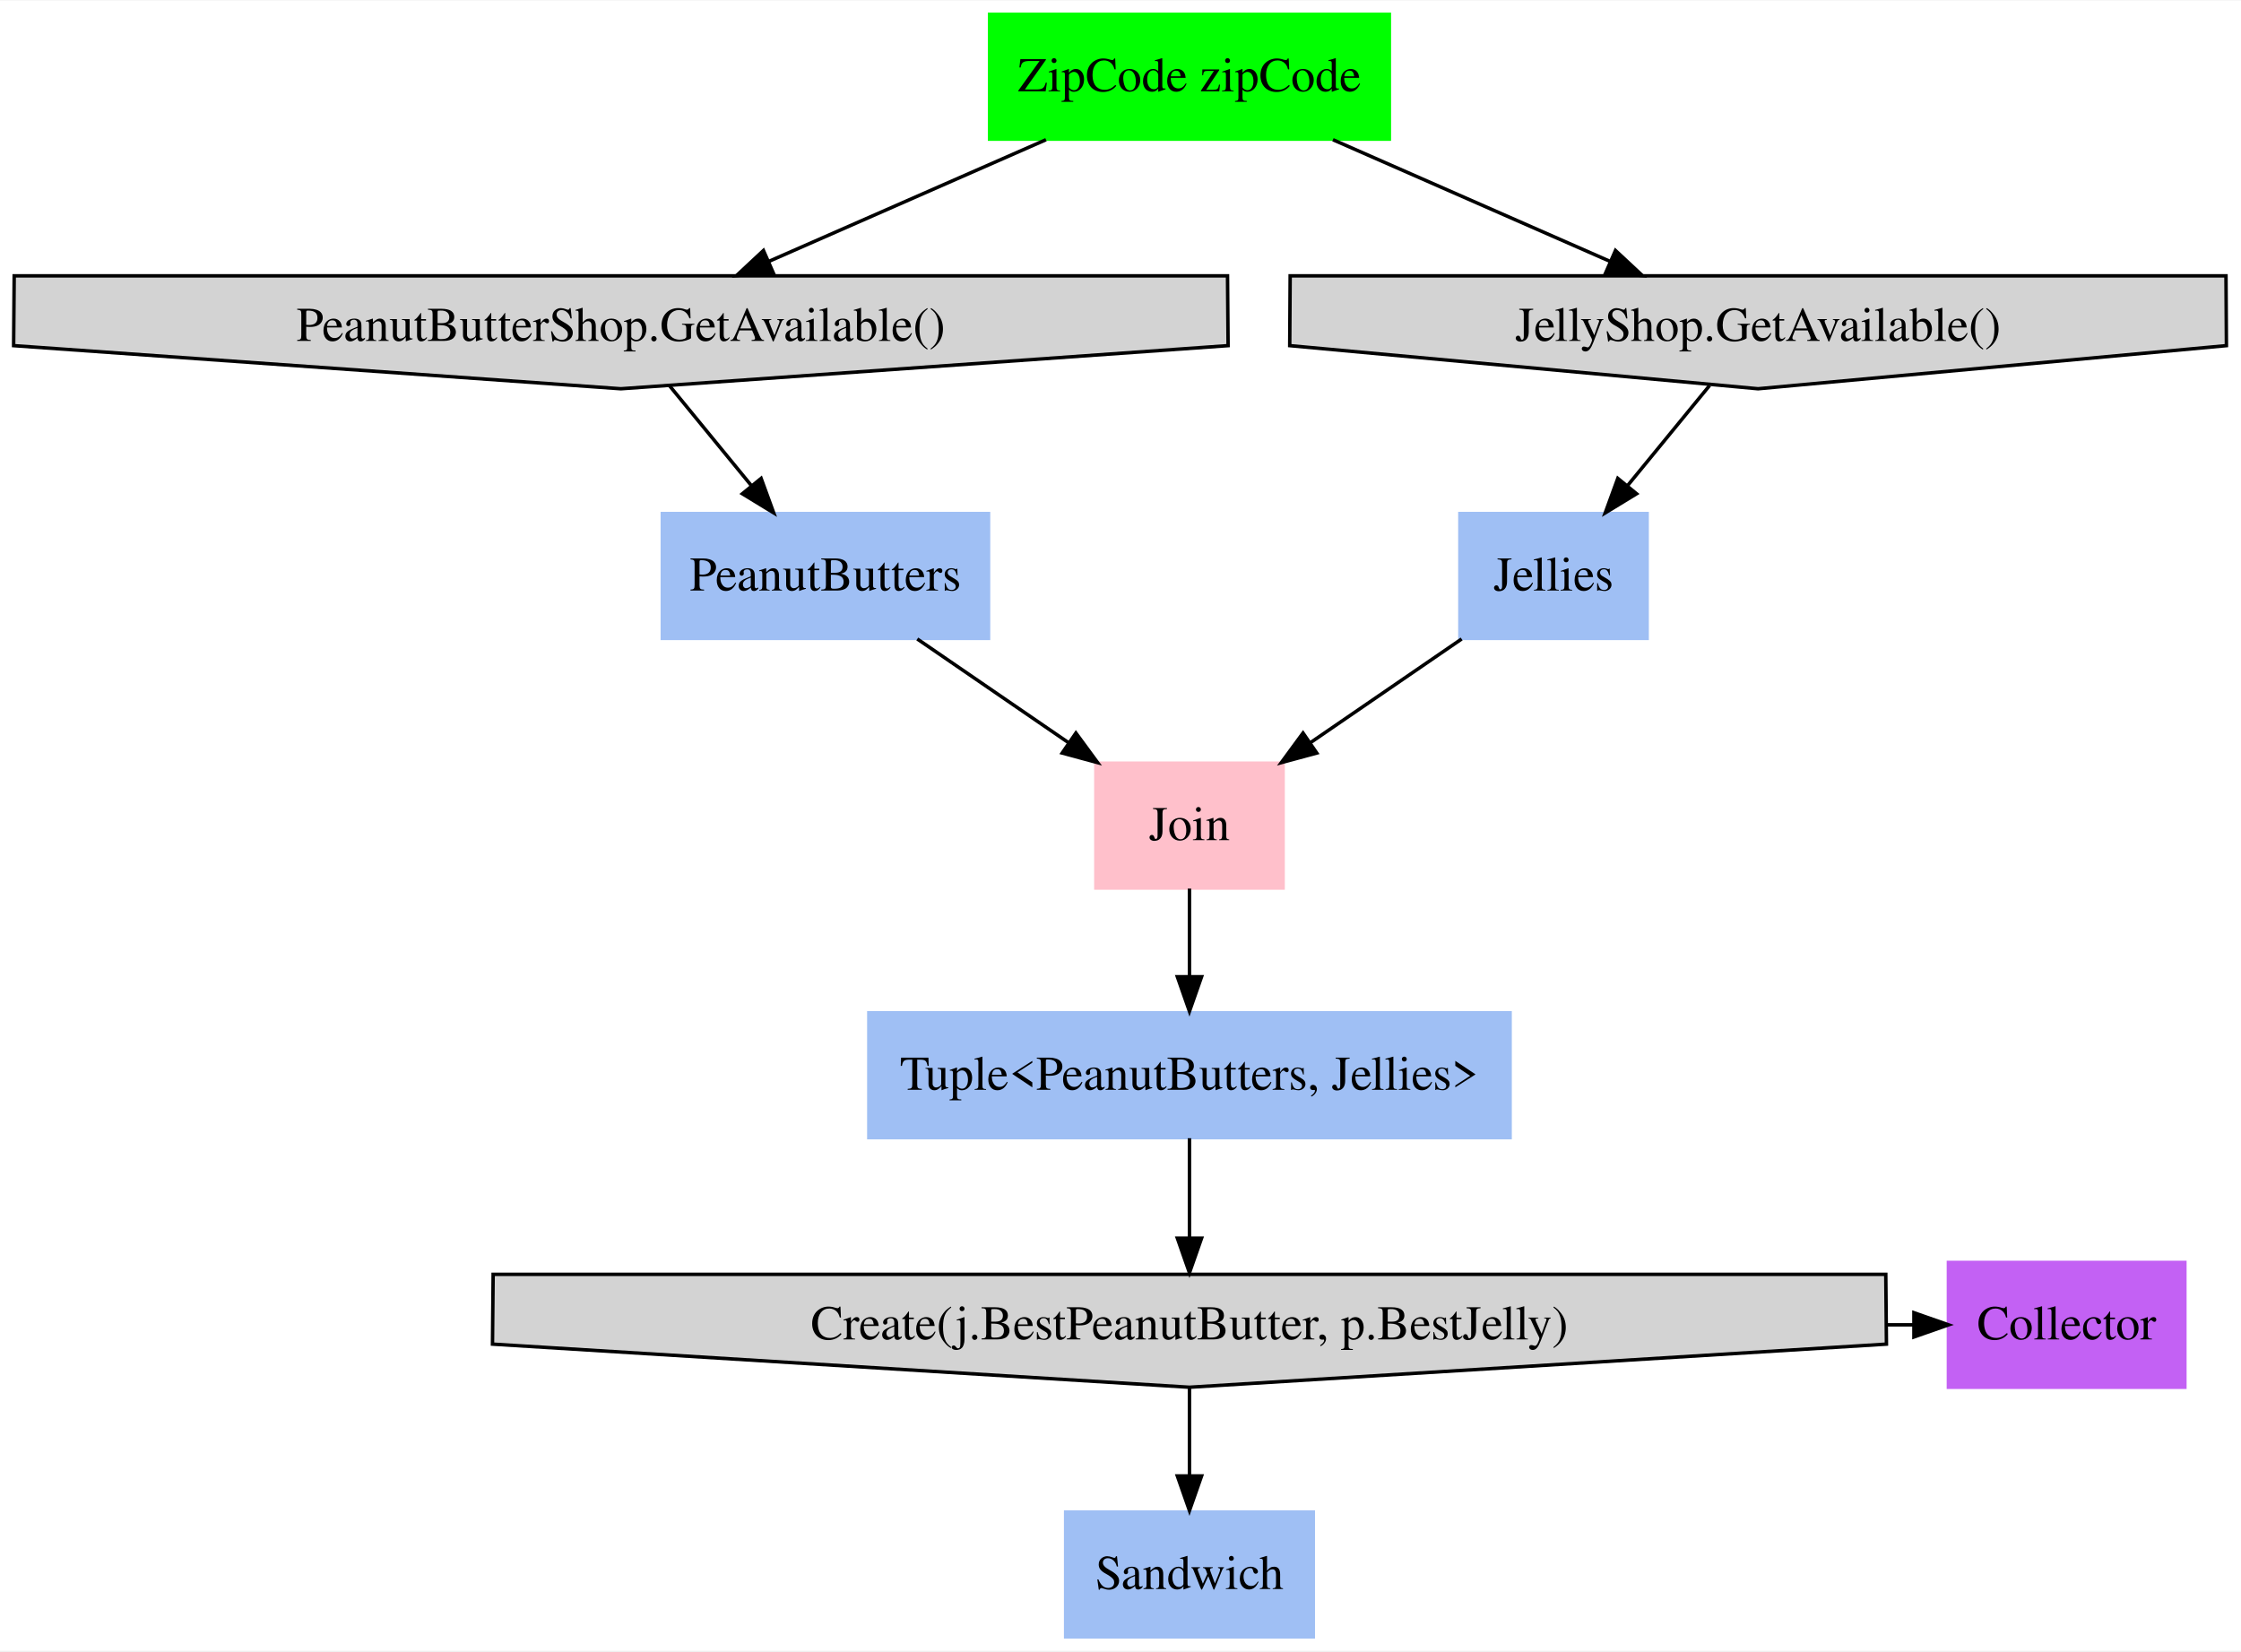
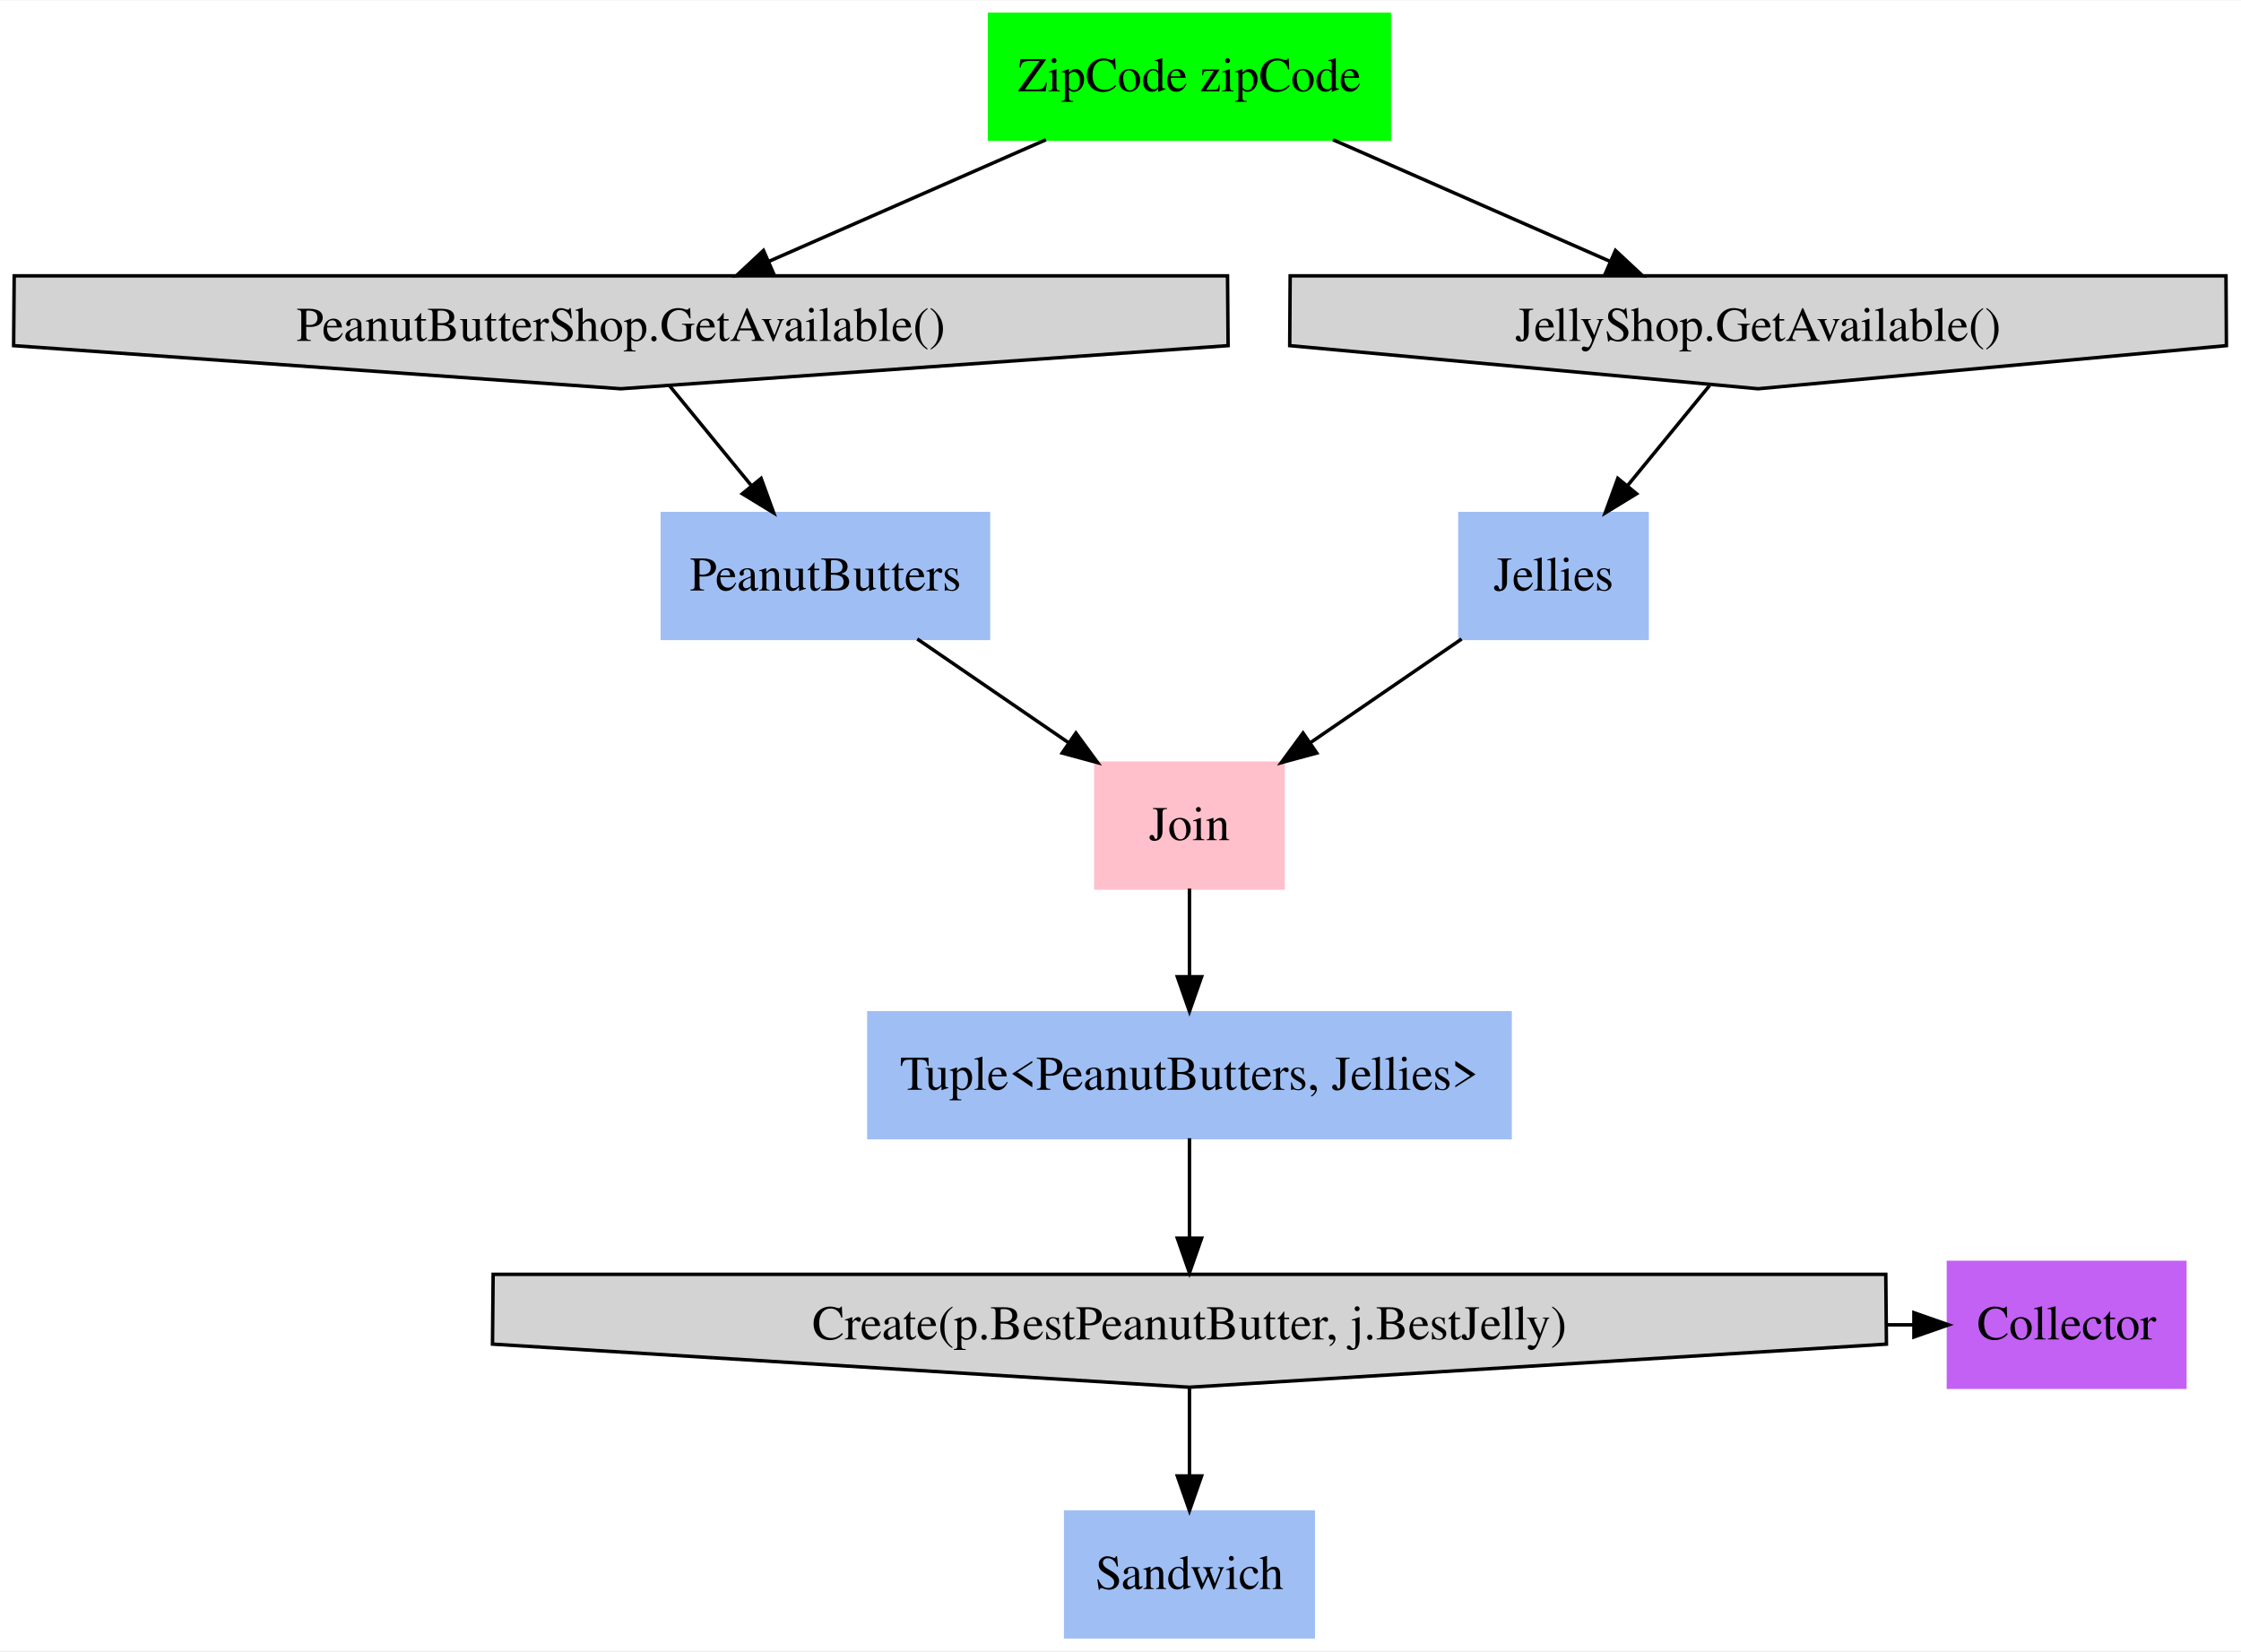
<svg xmlns="http://www.w3.org/2000/svg" width="646pt" height="476pt" viewBox="0.00 0.00 646.36 476.00">
  <g id="graph0" class="graph" transform="scale(1 1) rotate(0) translate(4 472)">
    <polygon fill="#ffffff" stroke="transparent" points="-4,4 -4,-472 642.362,-472 642.362,4 -4,4" />
    <g id="node1" class="node">
      <polygon fill="#00ff00" stroke="#00ff00" points="396.721,-468 281.42,-468 281.42,-432 396.721,-432 396.721,-468" />
      <text text-anchor="middle" x="339.071" y="-445.8" font-family="Times,serif" font-size="14.00" fill="#000000">ZipCode zipCode</text>
    </g>
    <g id="node2" class="node">
      <polygon fill="#d3d3d3" stroke="#000000" points="-.071,-372.438 175.071,-360 350.212,-372.438 350.048,-392.562 .093,-392.562 -.071,-372.438" />
      <text text-anchor="middle" x="175.071" y="-373.8" font-family="Times,serif" font-size="14.00" fill="#000000">PeanutButterShop.GetAvailable()</text>
    </g>
    <g id="edge1" class="edge">
      <path fill="none" stroke="#000000" d="M297.687,-431.831C273.309,-421.129 242.525,-407.614 217.901,-396.804" />
      <polygon fill="#000000" stroke="#000000" points="219.013,-393.469 208.45,-392.654 216.199,-399.879 219.013,-393.469" />
    </g>
    <g id="node10" class="node">
      <polygon fill="#d3d3d3" stroke="#000000" points="367.987,-372.438 503.071,-360 638.154,-372.438 638.028,-392.562 368.113,-392.562 367.987,-372.438" />
      <text text-anchor="middle" x="503.071" y="-373.8" font-family="Times,serif" font-size="14.00" fill="#000000">JellyShop.GetAvailable()</text>
    </g>
    <g id="edge9" class="edge">
      <path fill="none" stroke="#000000" d="M380.455,-431.831C404.832,-421.129 435.616,-407.614 460.24,-396.804" />
      <polygon fill="#000000" stroke="#000000" points="461.942,-399.879 469.691,-392.654 459.128,-393.469 461.942,-399.879" />
    </g>
    <g id="node3" class="node">
      <polygon fill="#9fbff4" stroke="#9fbff4" points="281.112,-324 187.03,-324 187.03,-288 281.112,-288 281.112,-324" />
      <text text-anchor="middle" x="234.071" y="-301.8" font-family="Times,serif" font-size="14.00" fill="#000000">PeanutButters</text>
    </g>
    <g id="edge2" class="edge">
      <path fill="none" stroke="#000000" d="M189.053,-360.937C196.134,-352.295 204.884,-341.618 212.78,-331.982" />
      <polygon fill="#000000" stroke="#000000" points="215.526,-334.152 219.157,-324.199 210.112,-329.716 215.526,-334.152" />
    </g>
    <g id="node5" class="node">
      <polygon fill="#ffc0cb" stroke="#ffc0cb" points="366.071,-252 312.071,-252 312.071,-216 366.071,-216 366.071,-252" />
      <text text-anchor="middle" x="339.071" y="-229.8" font-family="Times,serif" font-size="14.00" fill="#000000">Join</text>
    </g>
    <g id="edge3" class="edge">
      <path fill="none" stroke="#000000" d="M260.567,-287.831C273.748,-278.793 289.855,-267.748 304.042,-258.02" />
      <polygon fill="#000000" stroke="#000000" points="306.315,-260.705 312.583,-252.163 302.356,-254.932 306.315,-260.705" />
    </g>
    <g id="node4" class="node">
      <polygon fill="#9fbff4" stroke="#9fbff4" points="471.071,-324 417.071,-324 417.071,-288 471.071,-288 471.071,-324" />
      <text text-anchor="middle" x="444.071" y="-301.8" font-family="Times,serif" font-size="14.00" fill="#000000">Jellies</text>
    </g>
    <g id="edge4" class="edge">
      <path fill="none" stroke="#000000" d="M417.575,-287.831C404.393,-278.793 388.286,-267.748 374.099,-258.02" />
      <polygon fill="#000000" stroke="#000000" points="375.785,-254.932 365.558,-252.163 371.826,-260.705 375.785,-254.932" />
    </g>
    <g id="node6" class="node">
      <polygon fill="#9fbff4" stroke="#9fbff4" points="431.548,-180 246.593,-180 246.593,-144 431.548,-144 431.548,-180" />
      <text text-anchor="middle" x="339.071" y="-157.8" font-family="Times,serif" font-size="14.00" fill="#000000">Tuple&lt;PeanutButters, Jellies&gt;</text>
    </g>
    <g id="edge5" class="edge">
      <path fill="none" stroke="#000000" d="M339.071,-215.831C339.071,-208.131 339.071,-198.974 339.071,-190.417" />
      <polygon fill="#000000" stroke="#000000" points="342.571,-190.413 339.071,-180.413 335.571,-190.413 342.571,-190.413" />
    </g>
    <g id="node7" class="node">
      <polygon fill="#d3d3d3" stroke="#000000" points="138.046,-84.438 339.071,-72 540.095,-84.438 539.907,-104.562 138.234,-104.562 138.046,-84.438" />
-       <text text-anchor="middle" x="339.071" y="-85.8" font-family="Times,serif" font-size="14.00" fill="#000000">Create(j.BestPeanutButter, p.BestJelly)</text>
+       <text text-anchor="middle" x="339.071" y="-85.8" font-family="Times,serif" font-size="14.00" fill="#000000">Create(p.BestPeanutButter, j.BestJelly)</text>
    </g>
    <g id="edge6" class="edge">
      <path fill="none" stroke="#000000" d="M339.071,-143.831C339.071,-135.114 339.071,-124.531 339.071,-115.063" />
      <polygon fill="#000000" stroke="#000000" points="342.571,-115.006 339.071,-105.006 335.571,-115.006 342.571,-115.006" />
    </g>
    <g id="node8" class="node">
      <polygon fill="#9fbff4" stroke="#9fbff4" points="374.78,-36 303.361,-36 303.361,0 374.78,0 374.78,-36" />
      <text text-anchor="middle" x="339.071" y="-13.8" font-family="Times,serif" font-size="14.00" fill="#000000">Sandwich</text>
    </g>
    <g id="edge7" class="edge">
      <path fill="none" stroke="#000000" d="M339.071,-71.831C339.071,-64.131 339.071,-54.974 339.071,-46.417" />
      <polygon fill="#000000" stroke="#000000" points="342.571,-46.413 339.071,-36.413 335.571,-46.413 342.571,-46.413" />
    </g>
    <g id="node9" class="node">
      <polygon fill="#c361f4" stroke="#c361f4" points="626.169,-108 557.972,-108 557.972,-72 626.169,-72 626.169,-108" />
      <text text-anchor="middle" x="592.071" y="-85.8" font-family="Times,serif" font-size="14.00" fill="#000000">Collector</text>
    </g>
    <g id="edge8" class="edge">
      <path fill="none" stroke="#000000" d="M540.186,-90C542.787,-90 545.388,-90 547.989,-90" />
      <polygon fill="#000000" stroke="#000000" points="548.021,-93.5 558.021,-90 548.021,-86.5 548.021,-93.5" />
    </g>
    <g id="edge10" class="edge">
      <path fill="none" stroke="#000000" d="M489.088,-360.937C482.007,-352.295 473.258,-341.618 465.361,-331.982" />
      <polygon fill="#000000" stroke="#000000" points="468.029,-329.716 458.984,-324.199 462.615,-334.152 468.029,-329.716" />
    </g>
  </g>
</svg>
